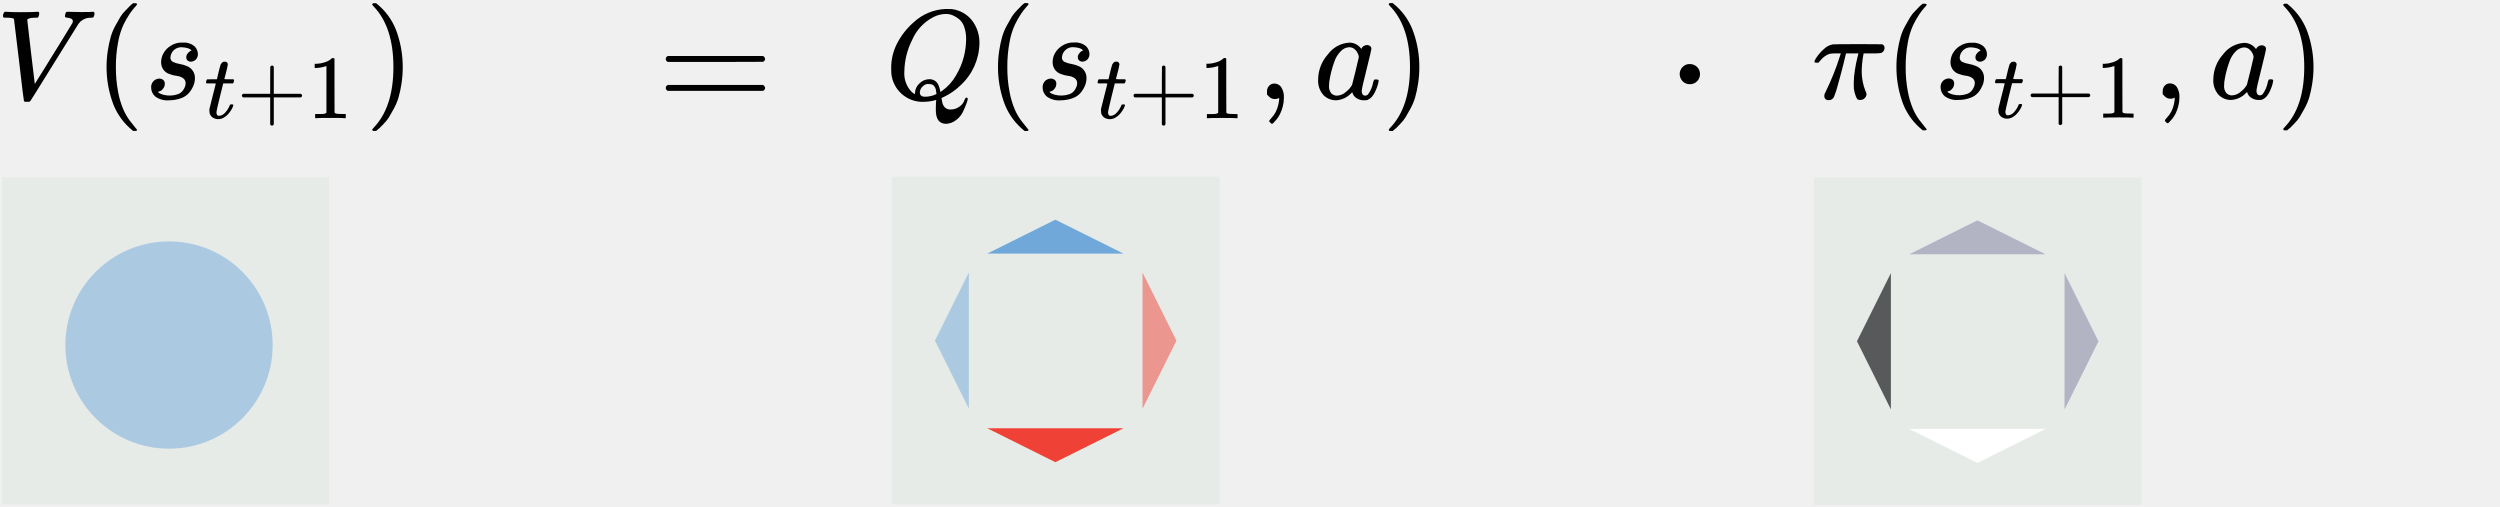
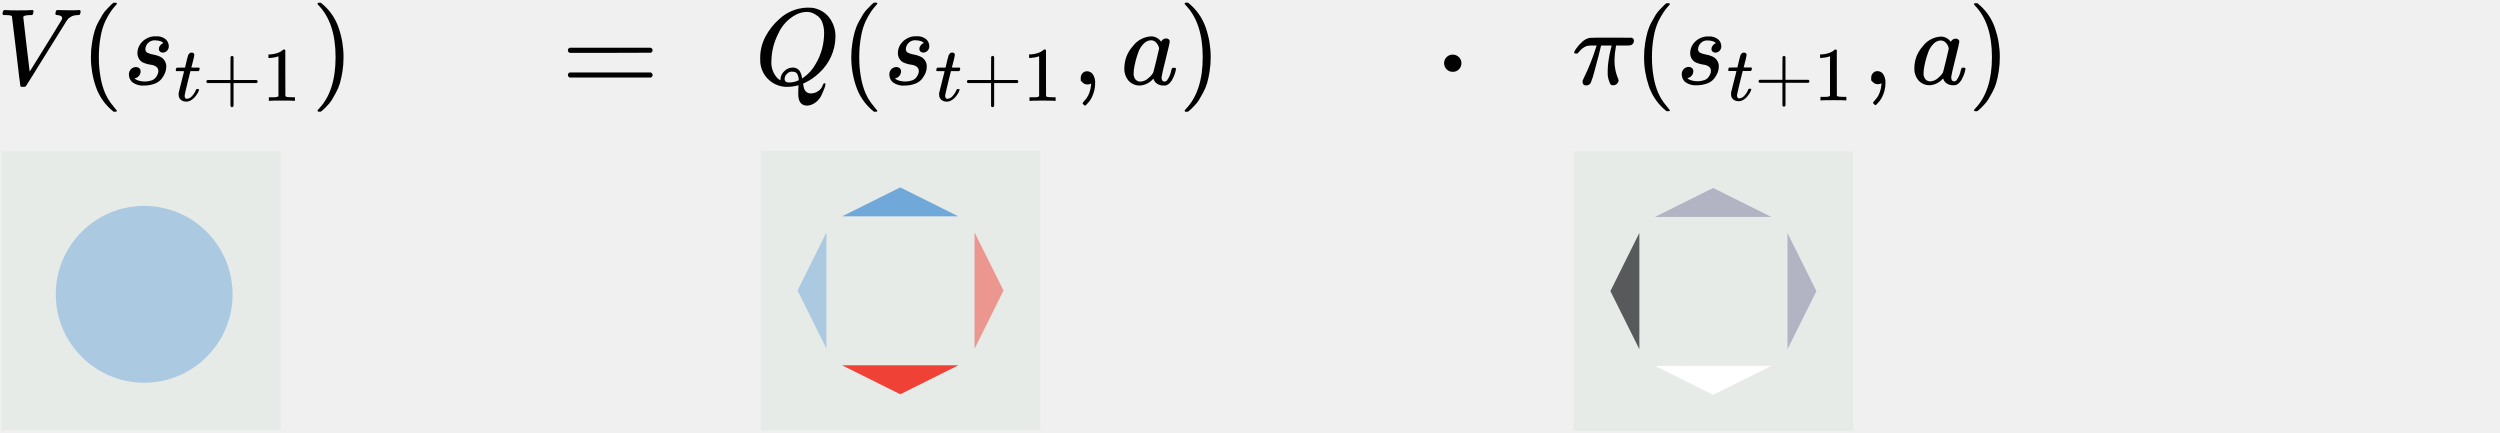
- <svg xmlns="http://www.w3.org/2000/svg" id="Layer_1" data-name="Layer 1" viewBox="0 0 564.932 114.455">
+ <svg xmlns="http://www.w3.org/2000/svg" id="Layer_1" data-name="Layer 1" viewBox="0 0 662.289 114.455">
  <defs>
    <style>
      .cls-1 {
        fill: #e7ebe8;
      }

      .cls-2, .cls-5 {
        fill: #70a8da;
      }

      .cls-2, .cls-4 {
        opacity: 0.5;
      }

      .cls-3, .cls-4 {
        fill: #ef4136;
      }

      .cls-6 {
        fill: #010101;
      }

      .cls-7 {
        fill: #58595b;
      }

      .cls-8 {
        fill: #fff;
      }

      .cls-9 {
        fill: #b2b3c3;
      }
    </style>
  </defs>
  <rect class="cls-1" x="201.518" y="39.922" width="74.081" height="74.081" />
  <polygon class="cls-2" points="211.268 76.961 218.938 92.361 218.938 61.56 211.268 76.961" />
  <polygon class="cls-3" points="238.483 104.444 253.884 96.773 223.083 96.773 238.483 104.444" />
  <polygon class="cls-4" points="265.848 76.978 258.178 61.577 258.178 92.378 265.848 76.978" />
  <polygon class="cls-5" points="238.483 49.639 223.083 57.31 253.884 57.31 238.483 49.639" />
  <rect class="cls-1" x="0.44" y="40.046" width="73.945" height="73.945" />
  <circle class="cls-2" cx="38.195" cy="77.97" r="23.421" />
  <g>
    <path id="MJMATHI-56" class="cls-6" d="M.675,3.674a1.365,1.365,0,0,1,.375-1.01h.317q1.212.087,3.03.087,3.406,0,4.012-.087h.289q.173.173.173.26t-.058.519a1.59,1.59,0,0,1-.26.548H7.948q-.635.058-.866.058-.837.144-.924.433,0,.058.837,7.244T7.861,18.97L9.968,15.594q2.107-3.377,4.214-6.811t2.165-3.55a.858.858,0,0,0,.115-.433q0-.693-1.27-.808-.519,0-.519-.317,0-.029.058-.375a1.553,1.553,0,0,1,.173-.519.458.458,0,0,1,.375-.115h.346q.289,0,.981.029t1.847.029q1.991,0,2.511-.058h.202q.202.202.202.317a1.765,1.765,0,0,1-.26.924.826.826,0,0,1-.491.087q-.375.029-.693.058a2.146,2.146,0,0,0-.606.144q-.289.115-.462.202a1.807,1.807,0,0,0-.346.231,1.615,1.615,0,0,1-.289.202.627.627,0,0,0-.231.26q-.115.202-.202.202L12.219,14.237q-5.195,8.399-5.368,8.601-.087.058-.202.144l-.519.029h-.202q-.519,0-.519-.202-.087-.173-1.126-9.236Q3.185,4.395,3.157,4.309q-.144-.317-1.789-.317H.877A.4.4,0,0,1,.675,3.674Z" />
    <path id="MJMAIN-28" class="cls-6" d="M24.081,15.161a23.738,23.738,0,0,1,.289-3.781,26.451,26.451,0,0,1,.664-3.088A12.085,12.085,0,0,1,26.101,5.752q.693-1.241,1.097-1.934a7.666,7.666,0,0,1,1.212-1.501q.808-.808.952-.981a5.202,5.202,0,0,1,.722-.606h.491q.404,0,.404.26a2.332,2.332,0,0,1-.491.606,13.104,13.104,0,0,0-1.183,1.53,19.969,19.969,0,0,0-1.414,2.482,16.419,16.419,0,0,0-1.212,3.983,29.128,29.128,0,0,0-.491,5.57,28.675,28.675,0,0,0,.491,5.541,18.744,18.744,0,0,0,1.183,4.012,13.071,13.071,0,0,0,1.414,2.482q.722.952,1.212,1.53a6.518,6.518,0,0,1,.491.606q0,.26-.433.26h-.462l-.808-.693a14.243,14.243,0,0,1-3.954-6.119A23.597,23.597,0,0,1,24.081,15.161Z" />
    <g>
      <path id="MJMATHI-73" class="cls-6" d="M36.404,14.035a4.277,4.277,0,0,1,.462-1.876,4.748,4.748,0,0,1,1.616-1.761,4.611,4.611,0,0,1,2.8-.779,3.646,3.646,0,0,1,2.597.779,2.473,2.473,0,0,1,.837,1.732,1.719,1.719,0,0,1-.491,1.356,1.749,1.749,0,0,1-1.097.462,1.153,1.153,0,0,1-.693-.231.934.934,0,0,1-.346-.75,1.31,1.31,0,0,1,.26-.808,2.593,2.593,0,0,1,.491-.519.698.698,0,0,1,.375-.173.026.026,0,0,0,.029-.029q0-.087-.202-.26a1.971,1.971,0,0,0-.722-.317,5.107,5.107,0,0,0-1.126-.173,2.441,2.441,0,0,0-2.684,2.28,1.043,1.043,0,0,0,.548,1.01A5.985,5.985,0,0,0,40.647,14.468a6.325,6.325,0,0,1,1.501.433,2.852,2.852,0,0,1,1.905,2.771,4.392,4.392,0,0,1-.317,1.616,6.456,6.456,0,0,1-.952,1.616,4.175,4.175,0,0,1-1.818,1.27,7.837,7.837,0,0,1-2.713.491,4.668,4.668,0,0,1-3.146-.837,2.67,2.67,0,0,1-.952-1.963,1.963,1.963,0,0,1,.606-1.616,1.993,1.993,0,0,1,1.27-.491,1.393,1.393,0,0,1,.808.26,1.074,1.074,0,0,1,.404.895,1.727,1.727,0,0,1-.519,1.27,1.421,1.421,0,0,1-.895.519.222.222,0,0,1-.087.029q-.029,0-.029.058a.624.624,0,0,0,.231.231,4.029,4.029,0,0,0,.895.375,5.676,5.676,0,0,0,3.377-.115,2.479,2.479,0,0,0,1.097-.808,3.831,3.831,0,0,0,.491-.895,2.177,2.177,0,0,0,.144-.722,1.36,1.36,0,0,0-.606-1.212,3.068,3.068,0,0,0-1.385-.491,7.143,7.143,0,0,1-1.703-.433A2.671,2.671,0,0,1,36.895,15.709,2.905,2.905,0,0,1,36.404,14.035Z" />
      <g>
        <path id="MJMATHI-74" class="cls-6" d="M46.69,18.849q-.143-.143-.143-.204a1.716,1.716,0,0,1,.061-.326.839.839,0,0,1,.102-.286.175.175,0,0,1,.184-.102q.143,0,1.041-.02h1.081l.388-1.632q.061-.224.143-.592a4.379,4.379,0,0,1,.143-.531,3.84,3.84,0,0,0,.122-.408.749.749,0,0,1,.163-.347,1.942,1.942,0,0,0,.204-.245.46.46,0,0,1,.286-.184,1.689,1.689,0,0,1,.367-.041.626.626,0,0,1,.51.224.684.684,0,0,1,.143.388,7.756,7.756,0,0,1-.184.959q-.184.816-.408,1.612l-.204.755a4.821,4.821,0,0,0,1.02.041h1.041q.143.143.143.224a.965.965,0,0,1-.265.714H50.444l-.735,2.959q-.796,3.265-.796,3.51,0,.857.551.857a1.95,1.95,0,0,0,1.388-.694,5.197,5.197,0,0,0,1.081-1.714q.041-.122.102-.143a1.796,1.796,0,0,1,.306-.041h.082q.306,0,.306.163a1.002,1.002,0,0,1-.061.245,3.839,3.839,0,0,1-.367.775,7.253,7.253,0,0,1-.694.959,3.773,3.773,0,0,1-1.041.857,2.499,2.499,0,0,1-1.245.347,2.36,2.36,0,0,1-1.163-.306,1.768,1.768,0,0,1-.796-1.061,2.566,2.566,0,0,1-.041-.551v-.367l.714-2.857q.714-2.877.735-2.897a5.014,5.014,0,0,0-1.041-.041Z" />
        <path id="MJMAIN-2B" class="cls-6" d="M54.668,21.869v-.265a.444.444,0,0,1,.286-.408h6.101V18.135l.02-3.061q.204-.265.388-.265a.446.446,0,0,1,.408.306v6.081h6.081a.425.425,0,0,1,0,.816H61.871V28.093q-.163.286-.367.286h-.082a.396.396,0,0,1-.367-.286V22.012h-6.101a.444.444,0,0,1-.286-.408Z" />
        <path id="MJMAIN-31" class="cls-6" d="M73.767,14.911l-.265.102a5.848,5.848,0,0,1-.816.204A9.407,9.407,0,0,1,71.502,15.36h-.388v-.939H71.502a6.636,6.636,0,0,0,1.775-.306,4.819,4.819,0,0,0,1.143-.49,5.231,5.231,0,0,0,.571-.449q.041-.061.245-.061a.568.568,0,0,1,.347.122v6.101l.02,6.121a.808.808,0,0,0,.245.184,2.42,2.42,0,0,0,.49.082q.388.041,1.265.041h.531V26.705H77.909q-.429-.061-3.244-.061-2.775,0-3.204.061h-.245v-.939h1.306a4.898,4.898,0,0,0,.51-.02,1.998,1.998,0,0,0,.326-.061,1.222,1.222,0,0,1,.163-.041q.02,0,.122-.102t.122-.082Z" />
      </g>
    </g>
    <path id="MJMAIN-29" class="cls-6" d="M84.256.759l.115-.029h.635l.808.693a14.243,14.243,0,0,1,3.954,6.119,23.597,23.597,0,0,1,1.241,7.619,24.094,24.094,0,0,1-.289,3.781,24.815,24.815,0,0,1-.664,3.088A12.998,12.998,0,0,1,88.989,24.569q-.693,1.27-1.097,1.934a8.779,8.779,0,0,1-1.183,1.472q-.779.808-.924.952t-.664.548l-.115.115h-.664a.17.17,0,0,1-.144-.087.68.68,0,0,1-.087-.26q.029-.029.317-.375,4.473-4.647,4.473-13.709T84.429,1.452q-.289-.346-.317-.375A.339.339,0,0,1,84.256.759Z" />
  </g>
-   <rect class="cls-1" x="409.871" y="40.074" width="74.081" height="74.081" />
-   <polygon class="cls-7" points="419.621 77.112 427.292 92.513 427.292 61.712 419.621 77.112" />
-   <polygon class="cls-8" points="446.837 104.596 462.237 96.925 431.436 96.925 446.837 104.596" />
-   <polygon class="cls-9" points="474.201 77.129 466.531 61.729 466.531 92.53 474.201 77.129" />
-   <polygon class="cls-9" points="446.837 49.791 431.436 57.461 462.237 57.461 446.837 49.791" />
+   <rect class="cls-1" x="416.871" y="40.074" width="74.081" height="74.081" />
+   <polygon class="cls-7" points="426.621 77.112 434.292 92.513 434.292 61.712 426.621 77.112" />
+   <polygon class="cls-8" points="453.837 104.596 469.237 96.925 438.436 96.925 453.837 104.596" />
+   <polygon class="cls-9" points="481.201 77.129 473.531 61.729 473.531 92.53 481.201 77.129" />
+   <polygon class="cls-9" points="453.837 49.791 438.436 57.461 469.237 57.461 453.837 49.791" />
  <g>
    <path id="MJMATHI-51" class="cls-6" d="M211.47,24.689q0-.954.029-1.445a2.855,2.855,0,0,1,.058-.549v-.116l-.434.116a10.515,10.515,0,0,1-2.428.318,7.093,7.093,0,0,1-7.284-6.446q-.029-.231-.029-1.243A11.958,11.958,0,0,1,202.77,9.716a16.189,16.189,0,0,1,3.729-4.712,11.274,11.274,0,0,1,7.197-2.977q1.098,0,1.387.029a6.882,6.882,0,0,1,4.509,2.486,8.15,8.15,0,0,1,1.734,5.261,13.152,13.152,0,0,1-4.278,9.481,13.863,13.863,0,0,1-3.787,2.63l-.491.231v.145q0,.029.145.78a2.275,2.275,0,0,0,.607,1.214,1.8,1.8,0,0,0,1.33.462,3.368,3.368,0,0,0,1.937-.636,2.941,2.941,0,0,0,1.214-1.648q.173-.405.376-.405a.297.297,0,0,1,.318.26,4.323,4.323,0,0,1-.289,1.041q-.289.809-.809,1.908a5.018,5.018,0,0,1-1.561,1.879,3.945,3.945,0,0,1-2.197.838q-2.37,0-2.37-3.093Zm6.851-15.84a8.069,8.069,0,0,0-.434-2.775,3.8,3.8,0,0,0-1.185-1.763,6.517,6.517,0,0,0-1.445-.867,3.945,3.945,0,0,0-1.532-.289,6.306,6.306,0,0,0-2.833.723,10.407,10.407,0,0,0-4.74,5.087,16.277,16.277,0,0,0-1.792,7.168,5.97,5.97,0,0,0,1.561,4.538,2.715,2.715,0,0,0,.838.607V21.047a3.023,3.023,0,0,1,.954-2.139,3.142,3.142,0,0,1,2.255-1.012,2.338,2.338,0,0,1,1.243.318,1.999,1.999,0,0,1,.78.867,4.759,4.759,0,0,1,.347.925q.087.376.173.78l.376-.26a10.705,10.705,0,0,0,3.151-3.498,15.781,15.781,0,0,0,1.792-4.307A16.919,16.919,0,0,0,218.321,8.849ZM209.014,21.856a5.737,5.737,0,0,0,2.601-.607l-.029-.289q-.116-1.59-1.069-1.908a3.539,3.539,0,0,0-.549-.058H209.794a.167.167,0,0,1-.116-.029,1.76,1.76,0,0,0-1.185.578,1.894,1.894,0,0,0-.636,1.33Q207.857,21.856,209.014,21.856Z" />
    <path id="MJMAIN-28-2" data-name="MJMAIN-28" class="cls-6" d="M225.518,15.15a23.775,23.775,0,0,1,.289-3.787,26.491,26.491,0,0,1,.665-3.093,12.104,12.104,0,0,1,1.069-2.544q.694-1.243,1.098-1.937a7.678,7.678,0,0,1,1.214-1.503q.809-.809.954-.983a5.21,5.21,0,0,1,.723-.607h.491q.405,0,.405.26a2.335,2.335,0,0,1-.491.607,13.122,13.122,0,0,0-1.185,1.532,19.998,19.998,0,0,0-1.416,2.486,16.444,16.444,0,0,0-1.214,3.989,29.174,29.174,0,0,0-.491,5.579,28.72,28.72,0,0,0,.491,5.55,18.772,18.772,0,0,0,1.185,4.018,13.09,13.09,0,0,0,1.416,2.486q.723.954,1.214,1.532a6.529,6.529,0,0,1,.491.607q0,.26-.434.26h-.462l-.809-.694a14.264,14.264,0,0,1-3.96-6.128A23.633,23.633,0,0,1,225.518,15.15Z" />
    <g>
      <path id="MJMATHI-73-2" data-name="MJMATHI-73" class="cls-6" d="M237.861,14.023a4.284,4.284,0,0,1,.462-1.879,4.755,4.755,0,0,1,1.619-1.763,4.618,4.618,0,0,1,2.804-.78,3.652,3.652,0,0,1,2.601.78,2.476,2.476,0,0,1,.838,1.734,1.721,1.721,0,0,1-.491,1.359,1.751,1.751,0,0,1-1.098.462,1.155,1.155,0,0,1-.694-.231.935.935,0,0,1-.347-.752,1.312,1.312,0,0,1,.26-.809,2.596,2.596,0,0,1,.491-.52.7.7,0,0,1,.376-.173.026.026,0,0,0,.029-.029q0-.087-.202-.26a1.974,1.974,0,0,0-.723-.318A5.114,5.114,0,0,0,242.659,10.67a2.445,2.445,0,0,0-2.688,2.284,1.045,1.045,0,0,0,.549,1.012,5.995,5.995,0,0,0,1.59.491,6.334,6.334,0,0,1,1.503.434,2.857,2.857,0,0,1,1.908,2.775,4.399,4.399,0,0,1-.318,1.619,6.466,6.466,0,0,1-.954,1.619,4.182,4.182,0,0,1-1.821,1.272,7.849,7.849,0,0,1-2.717.491,4.676,4.676,0,0,1-3.151-.838,2.674,2.674,0,0,1-.954-1.966,1.966,1.966,0,0,1,.607-1.619,1.996,1.996,0,0,1,1.272-.491,1.395,1.395,0,0,1,.809.26,1.076,1.076,0,0,1,.405.896,1.73,1.73,0,0,1-.52,1.272,1.424,1.424,0,0,1-.896.52.222.222,0,0,1-.087.029q-.029,0-.029.058a.625.625,0,0,0,.231.231,4.036,4.036,0,0,0,.896.376,5.685,5.685,0,0,0,3.382-.116,2.483,2.483,0,0,0,1.098-.809,3.837,3.837,0,0,0,.491-.896,2.18,2.18,0,0,0,.145-.723,1.362,1.362,0,0,0-.607-1.214,3.073,3.073,0,0,0-1.387-.491,7.154,7.154,0,0,1-1.705-.434,2.675,2.675,0,0,1-1.359-1.012A2.909,2.909,0,0,1,237.861,14.023Z" />
      <g>
        <path id="MJMATHI-74-2" data-name="MJMATHI-74" class="cls-6" d="M248.162,18.845q-.143-.143-.143-.204a1.718,1.718,0,0,1,.061-.327.84.84,0,0,1,.102-.286.176.176,0,0,1,.184-.102q.143,0,1.042-.02h1.083l.388-1.635q.061-.225.143-.593a4.383,4.383,0,0,1,.143-.531,3.848,3.848,0,0,0,.123-.409.75.75,0,0,1,.163-.347,1.946,1.946,0,0,0,.204-.245.461.461,0,0,1,.286-.184,1.692,1.692,0,0,1,.368-.041.627.627,0,0,1,.511.225.685.685,0,0,1,.143.388,7.765,7.765,0,0,1-.184.96q-.184.817-.409,1.614l-.204.756a4.828,4.828,0,0,0,1.022.041h1.042q.143.143.143.225a.967.967,0,0,1-.266.715h-2.187l-.736,2.963q-.797,3.27-.797,3.515,0,.858.552.858a1.953,1.953,0,0,0,1.39-.695,5.205,5.205,0,0,0,1.083-1.717q.041-.123.102-.143a1.799,1.799,0,0,1,.307-.041h.082q.307,0,.307.163a1.003,1.003,0,0,1-.061.245,3.845,3.845,0,0,1-.368.777,7.265,7.265,0,0,1-.695.96,3.779,3.779,0,0,1-1.042.858,2.502,2.502,0,0,1-1.247.347,2.364,2.364,0,0,1-1.165-.307,1.771,1.771,0,0,1-.797-1.063,2.569,2.569,0,0,1-.041-.552v-.368l.715-2.861q.715-2.881.736-2.902a5.022,5.022,0,0,0-1.042-.041Z" />
        <path id="MJMAIN-2B-2" data-name="MJMAIN-2B" class="cls-6" d="M256.152,21.869v-.266a.445.445,0,0,1,.286-.409h6.11V18.129l.02-3.065q.204-.266.388-.266a.447.447,0,0,1,.409.307v6.09h6.09a.426.426,0,0,1,0,.817h-6.09V28.102q-.163.286-.368.286h-.082a.396.396,0,0,1-.368-.286V22.012h-6.11a.445.445,0,0,1-.286-.409Z" />
        <path id="MJMAIN-31-2" data-name="MJMAIN-31" class="cls-6" d="M275.28,14.9l-.266.102a5.857,5.857,0,0,1-.817.204,9.418,9.418,0,0,1-1.185.143h-.388v-.94h.388a6.645,6.645,0,0,0,1.778-.307,4.826,4.826,0,0,0,1.144-.49,5.237,5.237,0,0,0,.572-.45q.041-.061.245-.061a.569.569,0,0,1,.347.123V19.335l.02,6.131a.809.809,0,0,0,.245.184,2.423,2.423,0,0,0,.49.082q.388.041,1.267.041h.531v.94h-.225q-.429-.061-3.249-.061-2.779,0-3.208.061H272.726v-.94h1.308a4.909,4.909,0,0,0,.511-.02,2.002,2.002,0,0,0,.327-.061,1.224,1.224,0,0,1,.163-.041q.02,0,.123-.102t.123-.082Z" />
      </g>
    </g>
    <path id="MJMAIN-2C" class="cls-6" d="M286.306,21.365v-.723a1.808,1.808,0,0,1,.462-1.243,1.58,1.58,0,0,1,1.243-.52,1.889,1.889,0,0,1,1.445.723,3.99,3.99,0,0,1,.665,2.544,7.437,7.437,0,0,1-.26,1.966,8.987,8.987,0,0,1-.607,1.648,6.269,6.269,0,0,1-.752,1.185q-.405.491-.694.78t-.376.26q-.116,0-.376-.26t-.26-.376q0-.116.318-.462t.723-.867a5.547,5.547,0,0,0,.752-1.445,8.302,8.302,0,0,0,.462-2.11v-.347l-.029.029a1.121,1.121,0,0,1-.145.058.73.73,0,0,0-.173.087.473.473,0,0,1-.26.058,2.106,2.106,0,0,0-.347.029,1.721,1.721,0,0,1-1.272-.491Z" />
    <path id="MJMATHI-61" class="cls-6" d="M297.868,17.838a8.542,8.542,0,0,1,2.197-5.55,6.468,6.468,0,0,1,4.943-2.659,3.277,3.277,0,0,1,2.601,1.416,1.446,1.446,0,0,1,1.33-.867,1.034,1.034,0,0,1,.665.231.712.712,0,0,1,.289.578q0,.376-1.069,4.625t-1.098,4.798a1.546,1.546,0,0,0,.202.954.849.849,0,0,0,.607.26,1.256,1.256,0,0,0,.578-.26A6.554,6.554,0,0,0,310.297,18.59q.173-.578.289-.607a.846.846,0,0,1,.289-.029h.116q.549,0,.549.26a4.591,4.591,0,0,1-.145.78,9.068,9.068,0,0,1-.578,1.561,4.924,4.924,0,0,1-.925,1.445,2.858,2.858,0,0,1-.925.607,3.082,3.082,0,0,1-.694.058,2.954,2.954,0,0,1-1.648-.434,2.219,2.219,0,0,1-.867-.896l-.173-.434q-.029-.029-.116.029l-.116.116a5.068,5.068,0,0,1-3.469,1.619,3.945,3.945,0,0,1-2.804-1.156A4.871,4.871,0,0,1,297.868,17.838Zm9.192-4.943a2.617,2.617,0,0,0-.145-.636,2.748,2.748,0,0,0-.665-1.012,1.848,1.848,0,0,0-1.33-.578,2.774,2.774,0,0,0-1.937.896,6.048,6.048,0,0,0-1.445,2.341,23.076,23.076,0,0,0-1.185,4.74v.318a1.541,1.541,0,0,1-.029.347,2.428,2.428,0,0,0,.52,1.792,1.862,1.862,0,0,0,1.243.52,3.264,3.264,0,0,0,2.168-.954,4.861,4.861,0,0,0,1.272-1.474q.058-.116.78-3.093T307.06,12.896Z" />
    <path id="MJMAIN-29-2" data-name="MJMAIN-29" class="cls-6" d="M313.968.727l.116-.029h.636l.809.694a14.264,14.264,0,0,1,3.96,6.128,23.633,23.633,0,0,1,1.243,7.631,24.13,24.13,0,0,1-.289,3.787,24.852,24.852,0,0,1-.665,3.093,13.019,13.019,0,0,1-1.069,2.544q-.694,1.272-1.098,1.937a8.793,8.793,0,0,1-1.185,1.474q-.78.809-.925.954t-.665.549l-.116.116h-.665a.17.17,0,0,1-.145-.087.681.681,0,0,1-.087-.26q.029-.029.318-.376,4.48-4.654,4.48-13.73T314.141,1.42q-.289-.347-.318-.376A.34.34,0,0,1,313.968.727Z" />
  </g>
  <g>
-     <path id="MJMATHI-3C0" class="cls-6" d="M413.232,22.618a.847.847,0,0,1-.973-.944v-.315l.372-.801a55.443,55.443,0,0,0,3.119-7.811l.229-.687h-.916a9.538,9.538,0,0,0-1.545.086,3.095,3.095,0,0,0-1.116.544,3.737,3.737,0,0,0-.629.515,7.371,7.371,0,0,0-.544.601,3.523,3.523,0,0,0-.258.343,1.632,1.632,0,0,1-.429.029q-.544,0-.544-.286a3.454,3.454,0,0,1,.544-1.001,9.729,9.729,0,0,1,1.574-1.774,3.89,3.89,0,0,1,2.031-1.087q.2-.057,6.438-.057,4.578,0,4.692.029a.781.781,0,0,1,.572.801,1.195,1.195,0,0,1-.916,1.202,15.518,15.518,0,0,1-1.974.057h-1.831l-.086.486A21.475,21.475,0,0,0,420.7,15.951a12.467,12.467,0,0,0,.258,2.661,10.337,10.337,0,0,0,.544,1.831,3.337,3.337,0,0,1,.286.801,1.326,1.326,0,0,1-.401.916,1.346,1.346,0,0,1-1.03.429,1.318,1.318,0,0,1-.515-.086q-.2-.086-.458-.687a8.265,8.265,0,0,1-.458-1.717q-.029-.258-.029-1.259A18.989,18.989,0,0,1,419.155,15.837q.258-1.602.515-2.632l.286-1.144h-2.804l-.029.114q0,.086-.544,2.26t-1.23,4.607a21.321,21.321,0,0,1-.887,2.775A1.203,1.203,0,0,1,413.232,22.618Z" />
-     <path id="MJMAIN-28-3" data-name="MJMAIN-28" class="cls-6" d="M428.54,15.15a23.534,23.534,0,0,1,.286-3.748,26.224,26.224,0,0,1,.658-3.061,11.981,11.981,0,0,1,1.059-2.518q.687-1.23,1.087-1.917A7.6,7.6,0,0,1,432.832,2.418q.801-.801.944-.973A5.157,5.157,0,0,1,434.491.844h.486q.401,0,.401.258a2.312,2.312,0,0,1-.486.601,12.989,12.989,0,0,0-1.173,1.516,19.794,19.794,0,0,0-1.402,2.461,16.277,16.277,0,0,0-1.202,3.948,28.878,28.878,0,0,0-.486,5.522,28.429,28.429,0,0,0,.486,5.493,18.581,18.581,0,0,0,1.173,3.977,12.958,12.958,0,0,0,1.402,2.461q.715.944,1.202,1.516a6.462,6.462,0,0,1,.486.601q0,.258-.429.258H434.491l-.801-.687A14.12,14.12,0,0,1,429.77,22.704,23.393,23.393,0,0,1,428.54,15.15Z" />
+     <path id="MJMATHI-3C0" class="cls-6" d="M420.232,22.618a.847.847,0,0,1-.973-.944v-.315l.372-.801a55.443,55.443,0,0,0,3.119-7.811l.229-.687h-.916a9.538,9.538,0,0,0-1.545.086,3.095,3.095,0,0,0-1.116.544,3.737,3.737,0,0,0-.629.515,7.371,7.371,0,0,0-.544.601,3.523,3.523,0,0,0-.258.343,1.632,1.632,0,0,1-.429.029q-.544,0-.544-.286a3.454,3.454,0,0,1,.544-1.001,9.729,9.729,0,0,1,1.574-1.774,3.89,3.89,0,0,1,2.031-1.087q.2-.057,6.438-.057,4.578,0,4.692.029a.781.781,0,0,1,.572.801,1.195,1.195,0,0,1-.916,1.202,15.518,15.518,0,0,1-1.974.057h-1.831l-.086.486A21.475,21.475,0,0,0,427.7,15.951a12.467,12.467,0,0,0,.258,2.661,10.337,10.337,0,0,0,.544,1.831,3.337,3.337,0,0,1,.286.801,1.326,1.326,0,0,1-.401.916,1.346,1.346,0,0,1-1.03.429,1.318,1.318,0,0,1-.515-.086q-.2-.086-.458-.687a8.265,8.265,0,0,1-.458-1.717q-.029-.258-.029-1.259A18.989,18.989,0,0,1,426.155,15.837q.258-1.602.515-2.632l.286-1.144h-2.804l-.029.114q0,.086-.544,2.26t-1.23,4.607a21.321,21.321,0,0,1-.887,2.775A1.203,1.203,0,0,1,420.232,22.618Z" />
+     <path id="MJMAIN-28-3" data-name="MJMAIN-28" class="cls-6" d="M435.54,15.15a23.534,23.534,0,0,1,.286-3.748,26.224,26.224,0,0,1,.658-3.061,11.981,11.981,0,0,1,1.059-2.518q.687-1.23,1.087-1.917A7.6,7.6,0,0,1,439.832,2.418q.801-.801.944-.973A5.157,5.157,0,0,1,441.491.844h.486q.401,0,.401.258a2.312,2.312,0,0,1-.486.601,12.989,12.989,0,0,0-1.173,1.516,19.794,19.794,0,0,0-1.402,2.461,16.277,16.277,0,0,0-1.202,3.948,28.878,28.878,0,0,0-.486,5.522,28.429,28.429,0,0,0,.486,5.493,18.581,18.581,0,0,0,1.173,3.977,12.958,12.958,0,0,0,1.402,2.461q.715.944,1.202,1.516a6.462,6.462,0,0,1,.486.601q0,.258-.429.258H441.491l-.801-.687A14.12,14.12,0,0,1,436.77,22.704,23.393,23.393,0,0,1,435.54,15.15Z" />
    <g>
-       <path id="MJMATHI-73-3" data-name="MJMATHI-73" class="cls-6" d="M440.757,14.034a4.24,4.24,0,0,1,.458-1.86,4.707,4.707,0,0,1,1.602-1.745,4.571,4.571,0,0,1,2.775-.773,3.615,3.615,0,0,1,2.575.773,2.451,2.451,0,0,1,.83,1.717,1.704,1.704,0,0,1-.486,1.345,1.733,1.733,0,0,1-1.087.458,1.143,1.143,0,0,1-.687-.229.926.926,0,0,1-.343-.744,1.298,1.298,0,0,1,.258-.801,2.57,2.57,0,0,1,.486-.515.692.692,0,0,1,.372-.172.025.025,0,0,0,.029-.029q0-.086-.2-.258a1.954,1.954,0,0,0-.715-.315,5.062,5.062,0,0,0-1.116-.172,2.42,2.42,0,0,0-2.661,2.26,1.034,1.034,0,0,0,.544,1.001,5.934,5.934,0,0,0,1.574.486,6.27,6.27,0,0,1,1.488.429,2.828,2.828,0,0,1,1.888,2.747,4.354,4.354,0,0,1-.315,1.602,6.4,6.4,0,0,1-.944,1.602,4.139,4.139,0,0,1-1.803,1.259,7.769,7.769,0,0,1-2.69.486,4.628,4.628,0,0,1-3.119-.83,2.647,2.647,0,0,1-.944-1.946,1.946,1.946,0,0,1,.601-1.602,1.976,1.976,0,0,1,1.259-.486,1.381,1.381,0,0,1,.801.258,1.065,1.065,0,0,1,.401.887,1.712,1.712,0,0,1-.515,1.259,1.409,1.409,0,0,1-.887.515.22.22,0,0,1-.086.029q-.029,0-.029.057a.618.618,0,0,0,.229.229,3.994,3.994,0,0,0,.887.372,5.627,5.627,0,0,0,3.348-.114,2.458,2.458,0,0,0,1.087-.801,3.798,3.798,0,0,0,.486-.887,2.158,2.158,0,0,0,.143-.715,1.348,1.348,0,0,0-.601-1.202,3.042,3.042,0,0,0-1.373-.486,7.081,7.081,0,0,1-1.688-.429,2.648,2.648,0,0,1-1.345-1.001A2.88,2.88,0,0,1,440.757,14.034Z" />
+       <path id="MJMATHI-73-3" data-name="MJMATHI-73" class="cls-6" d="M447.757,14.034a4.24,4.24,0,0,1,.458-1.86,4.707,4.707,0,0,1,1.602-1.745,4.571,4.571,0,0,1,2.775-.773,3.615,3.615,0,0,1,2.575.773,2.451,2.451,0,0,1,.83,1.717,1.704,1.704,0,0,1-.486,1.345,1.733,1.733,0,0,1-1.087.458,1.143,1.143,0,0,1-.687-.229.926.926,0,0,1-.343-.744,1.298,1.298,0,0,1,.258-.801,2.57,2.57,0,0,1,.486-.515.692.692,0,0,1,.372-.172.025.025,0,0,0,.029-.029q0-.086-.2-.258a1.954,1.954,0,0,0-.715-.315,5.062,5.062,0,0,0-1.116-.172,2.42,2.42,0,0,0-2.661,2.26,1.034,1.034,0,0,0,.544,1.001,5.934,5.934,0,0,0,1.574.486,6.27,6.27,0,0,1,1.488.429,2.828,2.828,0,0,1,1.888,2.747,4.354,4.354,0,0,1-.315,1.602,6.4,6.4,0,0,1-.944,1.602,4.139,4.139,0,0,1-1.803,1.259,7.769,7.769,0,0,1-2.69.486,4.628,4.628,0,0,1-3.119-.83,2.647,2.647,0,0,1-.944-1.946,1.946,1.946,0,0,1,.601-1.602,1.976,1.976,0,0,1,1.259-.486,1.381,1.381,0,0,1,.801.258,1.065,1.065,0,0,1,.401.887,1.712,1.712,0,0,1-.515,1.259,1.409,1.409,0,0,1-.887.515.22.22,0,0,1-.086.029q-.029,0-.029.057a.618.618,0,0,0,.229.229,3.994,3.994,0,0,0,.887.372,5.627,5.627,0,0,0,3.348-.114,2.458,2.458,0,0,0,1.087-.801,3.798,3.798,0,0,0,.486-.887,2.158,2.158,0,0,0,.143-.715,1.348,1.348,0,0,0-.601-1.202,3.042,3.042,0,0,0-1.373-.486,7.081,7.081,0,0,1-1.688-.429,2.648,2.648,0,0,1-1.345-1.001A2.88,2.88,0,0,1,447.757,14.034Z" />
      <g>
-         <path id="MJMATHI-74-3" data-name="MJMATHI-74" class="cls-6" d="M450.954,18.807q-.142-.142-.142-.202a1.701,1.701,0,0,1,.061-.324.831.831,0,0,1,.101-.283.174.174,0,0,1,.182-.101q.142,0,1.032-.02h1.072l.384-1.618q.061-.223.142-.587a4.339,4.339,0,0,1,.142-.526,3.804,3.804,0,0,0,.121-.405.742.742,0,0,1,.162-.344,1.926,1.926,0,0,0,.202-.243.456.456,0,0,1,.283-.182,1.674,1.674,0,0,1,.364-.04.62.62,0,0,1,.506.223.678.678,0,0,1,.142.384,7.687,7.687,0,0,1-.182.951q-.182.809-.405,1.598l-.202.748a4.779,4.779,0,0,0,1.011.04h1.032q.142.142.142.223a.957.957,0,0,1-.263.708h-2.164l-.728,2.933q-.789,3.237-.789,3.479,0,.85.546.85a1.933,1.933,0,0,0,1.376-.688,5.152,5.152,0,0,0,1.072-1.699q.04-.121.101-.142a1.781,1.781,0,0,1,.303-.04h.081q.303,0,.303.162a.993.993,0,0,1-.061.243,3.806,3.806,0,0,1-.364.769,7.191,7.191,0,0,1-.688.951,3.74,3.74,0,0,1-1.032.85,2.477,2.477,0,0,1-1.234.344,2.34,2.34,0,0,1-1.153-.303,1.753,1.753,0,0,1-.789-1.052,2.543,2.543,0,0,1-.04-.546V24.552l.708-2.832q.708-2.852.728-2.872a4.971,4.971,0,0,0-1.032-.04Z" />
-         <path id="MJMAIN-2B-3" data-name="MJMAIN-2B" class="cls-6" d="M458.863,21.801v-.263a.441.441,0,0,1,.283-.405h6.048v-3.034l.02-3.034q.202-.263.384-.263a.442.442,0,0,1,.405.303v6.028H472.032a.421.421,0,0,1,0,.809h-6.028v6.028q-.162.283-.364.283h-.081a.392.392,0,0,1-.364-.283V21.943h-6.048a.441.441,0,0,1-.283-.405Z" />
-         <path id="MJMAIN-31-3" data-name="MJMAIN-31" class="cls-6" d="M477.797,14.903l-.263.101a5.798,5.798,0,0,1-.809.202,9.324,9.324,0,0,1-1.173.142h-.384v-.931h.384a6.578,6.578,0,0,0,1.76-.303,4.777,4.777,0,0,0,1.133-.485,5.185,5.185,0,0,0,.566-.445q.04-.061.243-.061a.563.563,0,0,1,.344.121v6.048l.02,6.069a.801.801,0,0,0,.243.182,2.4,2.4,0,0,0,.485.081q.384.04,1.254.04h.526v.931h-.223q-.425-.061-3.216-.061-2.751,0-3.176.061h-.243v-.931h1.295a4.857,4.857,0,0,0,.506-.02,1.98,1.98,0,0,0,.324-.061,1.213,1.213,0,0,1,.162-.04q.02,0,.121-.101t.121-.081Z" />
+         <path id="MJMATHI-74-3" data-name="MJMATHI-74" class="cls-6" d="M457.954,18.807q-.142-.142-.142-.202a1.701,1.701,0,0,1,.061-.324.831.831,0,0,1,.101-.283.174.174,0,0,1,.182-.101q.142,0,1.032-.02h1.072l.384-1.618q.061-.223.142-.587a4.339,4.339,0,0,1,.142-.526,3.804,3.804,0,0,0,.121-.405.742.742,0,0,1,.162-.344,1.926,1.926,0,0,0,.202-.243.456.456,0,0,1,.283-.182,1.674,1.674,0,0,1,.364-.04.62.62,0,0,1,.506.223.678.678,0,0,1,.142.384,7.687,7.687,0,0,1-.182.951q-.182.809-.405,1.598l-.202.748a4.779,4.779,0,0,0,1.011.04h1.032q.142.142.142.223a.957.957,0,0,1-.263.708h-2.164l-.728,2.933q-.789,3.237-.789,3.479,0,.85.546.85a1.933,1.933,0,0,0,1.376-.688,5.152,5.152,0,0,0,1.072-1.699q.04-.121.101-.142a1.781,1.781,0,0,1,.303-.04h.081q.303,0,.303.162a.993.993,0,0,1-.061.243,3.806,3.806,0,0,1-.364.769,7.191,7.191,0,0,1-.688.951,3.74,3.74,0,0,1-1.032.85,2.477,2.477,0,0,1-1.234.344,2.34,2.34,0,0,1-1.153-.303,1.753,1.753,0,0,1-.789-1.052,2.543,2.543,0,0,1-.04-.546V24.552l.708-2.832q.708-2.852.728-2.872a4.971,4.971,0,0,0-1.032-.04Z" />
+         <path id="MJMAIN-2B-3" data-name="MJMAIN-2B" class="cls-6" d="M465.863,21.801v-.263a.441.441,0,0,1,.283-.405h6.048v-3.034l.02-3.034q.202-.263.384-.263a.442.442,0,0,1,.405.303v6.028H479.032a.421.421,0,0,1,0,.809h-6.028v6.028q-.162.283-.364.283h-.081a.392.392,0,0,1-.364-.283V21.943h-6.048a.441.441,0,0,1-.283-.405Z" />
+         <path id="MJMAIN-31-3" data-name="MJMAIN-31" class="cls-6" d="M484.797,14.903l-.263.101a5.798,5.798,0,0,1-.809.202,9.324,9.324,0,0,1-1.173.142h-.384v-.931h.384a6.578,6.578,0,0,0,1.76-.303,4.777,4.777,0,0,0,1.133-.485,5.185,5.185,0,0,0,.566-.445q.04-.061.243-.061a.563.563,0,0,1,.344.121v6.048l.02,6.069a.801.801,0,0,0,.243.182,2.4,2.4,0,0,0,.485.081q.384.04,1.254.04h.526v.931h-.223q-.425-.061-3.216-.061-2.751,0-3.176.061h-.243v-.931h1.295a4.857,4.857,0,0,0,.506-.02,1.98,1.98,0,0,0,.324-.061,1.213,1.213,0,0,1,.162-.04q.02,0,.121-.101t.121-.081Z" />
      </g>
    </g>
-     <path id="MJMAIN-2C-2" data-name="MJMAIN-2C" class="cls-6" d="M488.711,21.302v-.715a1.789,1.789,0,0,1,.458-1.23,1.564,1.564,0,0,1,1.23-.515,1.87,1.87,0,0,1,1.431.715,3.95,3.95,0,0,1,.658,2.518,7.361,7.361,0,0,1-.258,1.946,8.897,8.897,0,0,1-.601,1.631,6.205,6.205,0,0,1-.744,1.173q-.401.486-.687.773t-.372.258q-.114,0-.372-.258t-.258-.372q0-.114.315-.458t.715-.858a5.491,5.491,0,0,0,.744-1.431,8.218,8.218,0,0,0,.458-2.089V22.046l-.029.029a1.11,1.11,0,0,1-.143.057.722.722,0,0,0-.172.086.468.468,0,0,1-.258.057,2.086,2.086,0,0,0-.343.029,1.703,1.703,0,0,1-1.259-.486Z" />
-     <path id="MJMATHI-61-2" data-name="MJMATHI-61" class="cls-6" d="M500.155,17.811a8.455,8.455,0,0,1,2.175-5.493,6.403,6.403,0,0,1,4.893-2.632,3.244,3.244,0,0,1,2.575,1.402,1.432,1.432,0,0,1,1.316-.858,1.024,1.024,0,0,1,.658.229.705.705,0,0,1,.286.572q0,.372-1.059,4.578T509.912,20.358a1.531,1.531,0,0,0,.2.944.84.84,0,0,0,.601.258,1.243,1.243,0,0,0,.572-.258,6.488,6.488,0,0,0,1.173-2.747q.172-.572.286-.601a.837.837,0,0,1,.286-.029h.114q.544,0,.544.258a4.543,4.543,0,0,1-.143.773,8.976,8.976,0,0,1-.572,1.545,4.874,4.874,0,0,1-.916,1.431,2.829,2.829,0,0,1-.916.601,3.051,3.051,0,0,1-.687.057,2.925,2.925,0,0,1-1.631-.429,2.197,2.197,0,0,1-.858-.887l-.172-.429q-.029-.029-.114.029l-.114.114a5.016,5.016,0,0,1-3.433,1.602,3.905,3.905,0,0,1-2.775-1.144A4.821,4.821,0,0,1,500.155,17.811ZM509.254,12.919a2.59,2.59,0,0,0-.143-.629,2.72,2.72,0,0,0-.658-1.001,1.829,1.829,0,0,0-1.316-.572,2.746,2.746,0,0,0-1.917.887A5.987,5.987,0,0,0,503.789,13.92a22.842,22.842,0,0,0-1.173,4.692v.315a1.525,1.525,0,0,1-.029.343,2.403,2.403,0,0,0,.515,1.774,1.843,1.843,0,0,0,1.23.515,3.231,3.231,0,0,0,2.146-.944,4.811,4.811,0,0,0,1.259-1.459q.057-.114.773-3.061T509.254,12.919Z" />
-     <path id="MJMAIN-29-3" data-name="MJMAIN-29" class="cls-6" d="M516.092.873l.114-.029h.629l.801.687a14.12,14.12,0,0,1,3.92,6.066,23.393,23.393,0,0,1,1.23,7.554,23.886,23.886,0,0,1-.286,3.748,24.601,24.601,0,0,1-.658,3.061,12.887,12.887,0,0,1-1.059,2.518q-.687,1.259-1.087,1.917a8.704,8.704,0,0,1-1.173,1.459q-.773.801-.916.944t-.658.544l-.114.114h-.658a.168.168,0,0,1-.143-.086.674.674,0,0,1-.086-.258q.029-.029.315-.372,4.435-4.607,4.435-13.591T516.264,1.56q-.286-.343-.315-.372A.336.336,0,0,1,516.092.873Z" />
+     <path id="MJMAIN-2C-2" data-name="MJMAIN-2C" class="cls-6" d="M495.711,21.302v-.715a1.789,1.789,0,0,1,.458-1.23,1.564,1.564,0,0,1,1.23-.515,1.87,1.87,0,0,1,1.431.715,3.95,3.95,0,0,1,.658,2.518,7.361,7.361,0,0,1-.258,1.946,8.897,8.897,0,0,1-.601,1.631,6.205,6.205,0,0,1-.744,1.173q-.401.486-.687.773t-.372.258q-.114,0-.372-.258t-.258-.372q0-.114.315-.458t.715-.858a5.491,5.491,0,0,0,.744-1.431,8.218,8.218,0,0,0,.458-2.089V22.046l-.029.029a1.11,1.11,0,0,1-.143.057.722.722,0,0,0-.172.086.468.468,0,0,1-.258.057,2.086,2.086,0,0,0-.343.029,1.703,1.703,0,0,1-1.259-.486Z" />
+     <path id="MJMATHI-61-2" data-name="MJMATHI-61" class="cls-6" d="M507.155,17.811a8.455,8.455,0,0,1,2.175-5.493,6.403,6.403,0,0,1,4.893-2.632,3.244,3.244,0,0,1,2.575,1.402,1.432,1.432,0,0,1,1.316-.858,1.024,1.024,0,0,1,.658.229.705.705,0,0,1,.286.572q0,.372-1.059,4.578T516.912,20.358a1.531,1.531,0,0,0,.2.944.84.84,0,0,0,.601.258,1.243,1.243,0,0,0,.572-.258,6.488,6.488,0,0,0,1.173-2.747q.172-.572.286-.601a.837.837,0,0,1,.286-.029h.114q.544,0,.544.258a4.543,4.543,0,0,1-.143.773,8.976,8.976,0,0,1-.572,1.545,4.874,4.874,0,0,1-.916,1.431,2.829,2.829,0,0,1-.916.601,3.051,3.051,0,0,1-.687.057,2.925,2.925,0,0,1-1.631-.429,2.197,2.197,0,0,1-.858-.887l-.172-.429q-.029-.029-.114.029l-.114.114a5.016,5.016,0,0,1-3.433,1.602,3.905,3.905,0,0,1-2.775-1.144A4.821,4.821,0,0,1,507.155,17.811ZM516.254,12.919a2.59,2.59,0,0,0-.143-.629,2.72,2.72,0,0,0-.658-1.001,1.829,1.829,0,0,0-1.316-.572,2.746,2.746,0,0,0-1.917.887A5.987,5.987,0,0,0,510.789,13.92a22.842,22.842,0,0,0-1.173,4.692v.315a1.525,1.525,0,0,1-.029.343,2.403,2.403,0,0,0,.515,1.774,1.843,1.843,0,0,0,1.23.515,3.231,3.231,0,0,0,2.146-.944,4.811,4.811,0,0,0,1.259-1.459q.057-.114.773-3.061T516.254,12.919Z" />
+     <path id="MJMAIN-29-3" data-name="MJMAIN-29" class="cls-6" d="M523.092.873l.114-.029h.629l.801.687a14.12,14.12,0,0,1,3.92,6.066,23.393,23.393,0,0,1,1.23,7.554,23.886,23.886,0,0,1-.286,3.748,24.601,24.601,0,0,1-.658,3.061,12.887,12.887,0,0,1-1.059,2.518q-.687,1.259-1.087,1.917a8.704,8.704,0,0,1-1.173,1.459q-.773.801-.916.944t-.658.544l-.114.114h-.658a.168.168,0,0,1-.143-.086.674.674,0,0,1-.086-.258q.029-.029.315-.372,4.435-4.607,4.435-13.591T523.264,1.56q-.286-.343-.315-.372A.336.336,0,0,1,523.092.873Z" />
  </g>
-   <path id="MJMAIN-22C5" class="cls-6" d="M379.562,16.748a2.249,2.249,0,0,1,.645-1.595,2.149,2.149,0,0,1,1.633-.683,2.325,2.325,0,0,1,1.595.608,2.191,2.191,0,0,1,.721,1.633,2.295,2.295,0,0,1-.645,1.633,2.149,2.149,0,0,1-1.633.683,2.213,2.213,0,0,1-1.633-.645A2.348,2.348,0,0,1,379.562,16.748Z" />
+   <path id="MJMAIN-22C5" class="cls-6" d="M382.562,16.748a2.249,2.249,0,0,1,.645-1.595,2.149,2.149,0,0,1,1.633-.683,2.325,2.325,0,0,1,1.595.608,2.191,2.191,0,0,1,.721,1.633,2.295,2.295,0,0,1-.645,1.633,2.149,2.149,0,0,1-1.633.683,2.213,2.213,0,0,1-1.633-.645A2.348,2.348,0,0,1,382.562,16.748Z" />
  <path id="MJMAIN-3D" class="cls-6" d="M150.443,13.327a.734.734,0,0,1,.472-.674H172.39a.784.784,0,0,1,.506.674.765.765,0,0,1-.472.641l-10.721.034H150.982A.668.668,0,0,1,150.443,13.327Zm0,6.54a.668.668,0,0,1,.539-.674h21.442q.472.337.472.674a.737.737,0,0,1-.506.674H150.915A.734.734,0,0,1,150.443,19.867Z" />
</svg>
